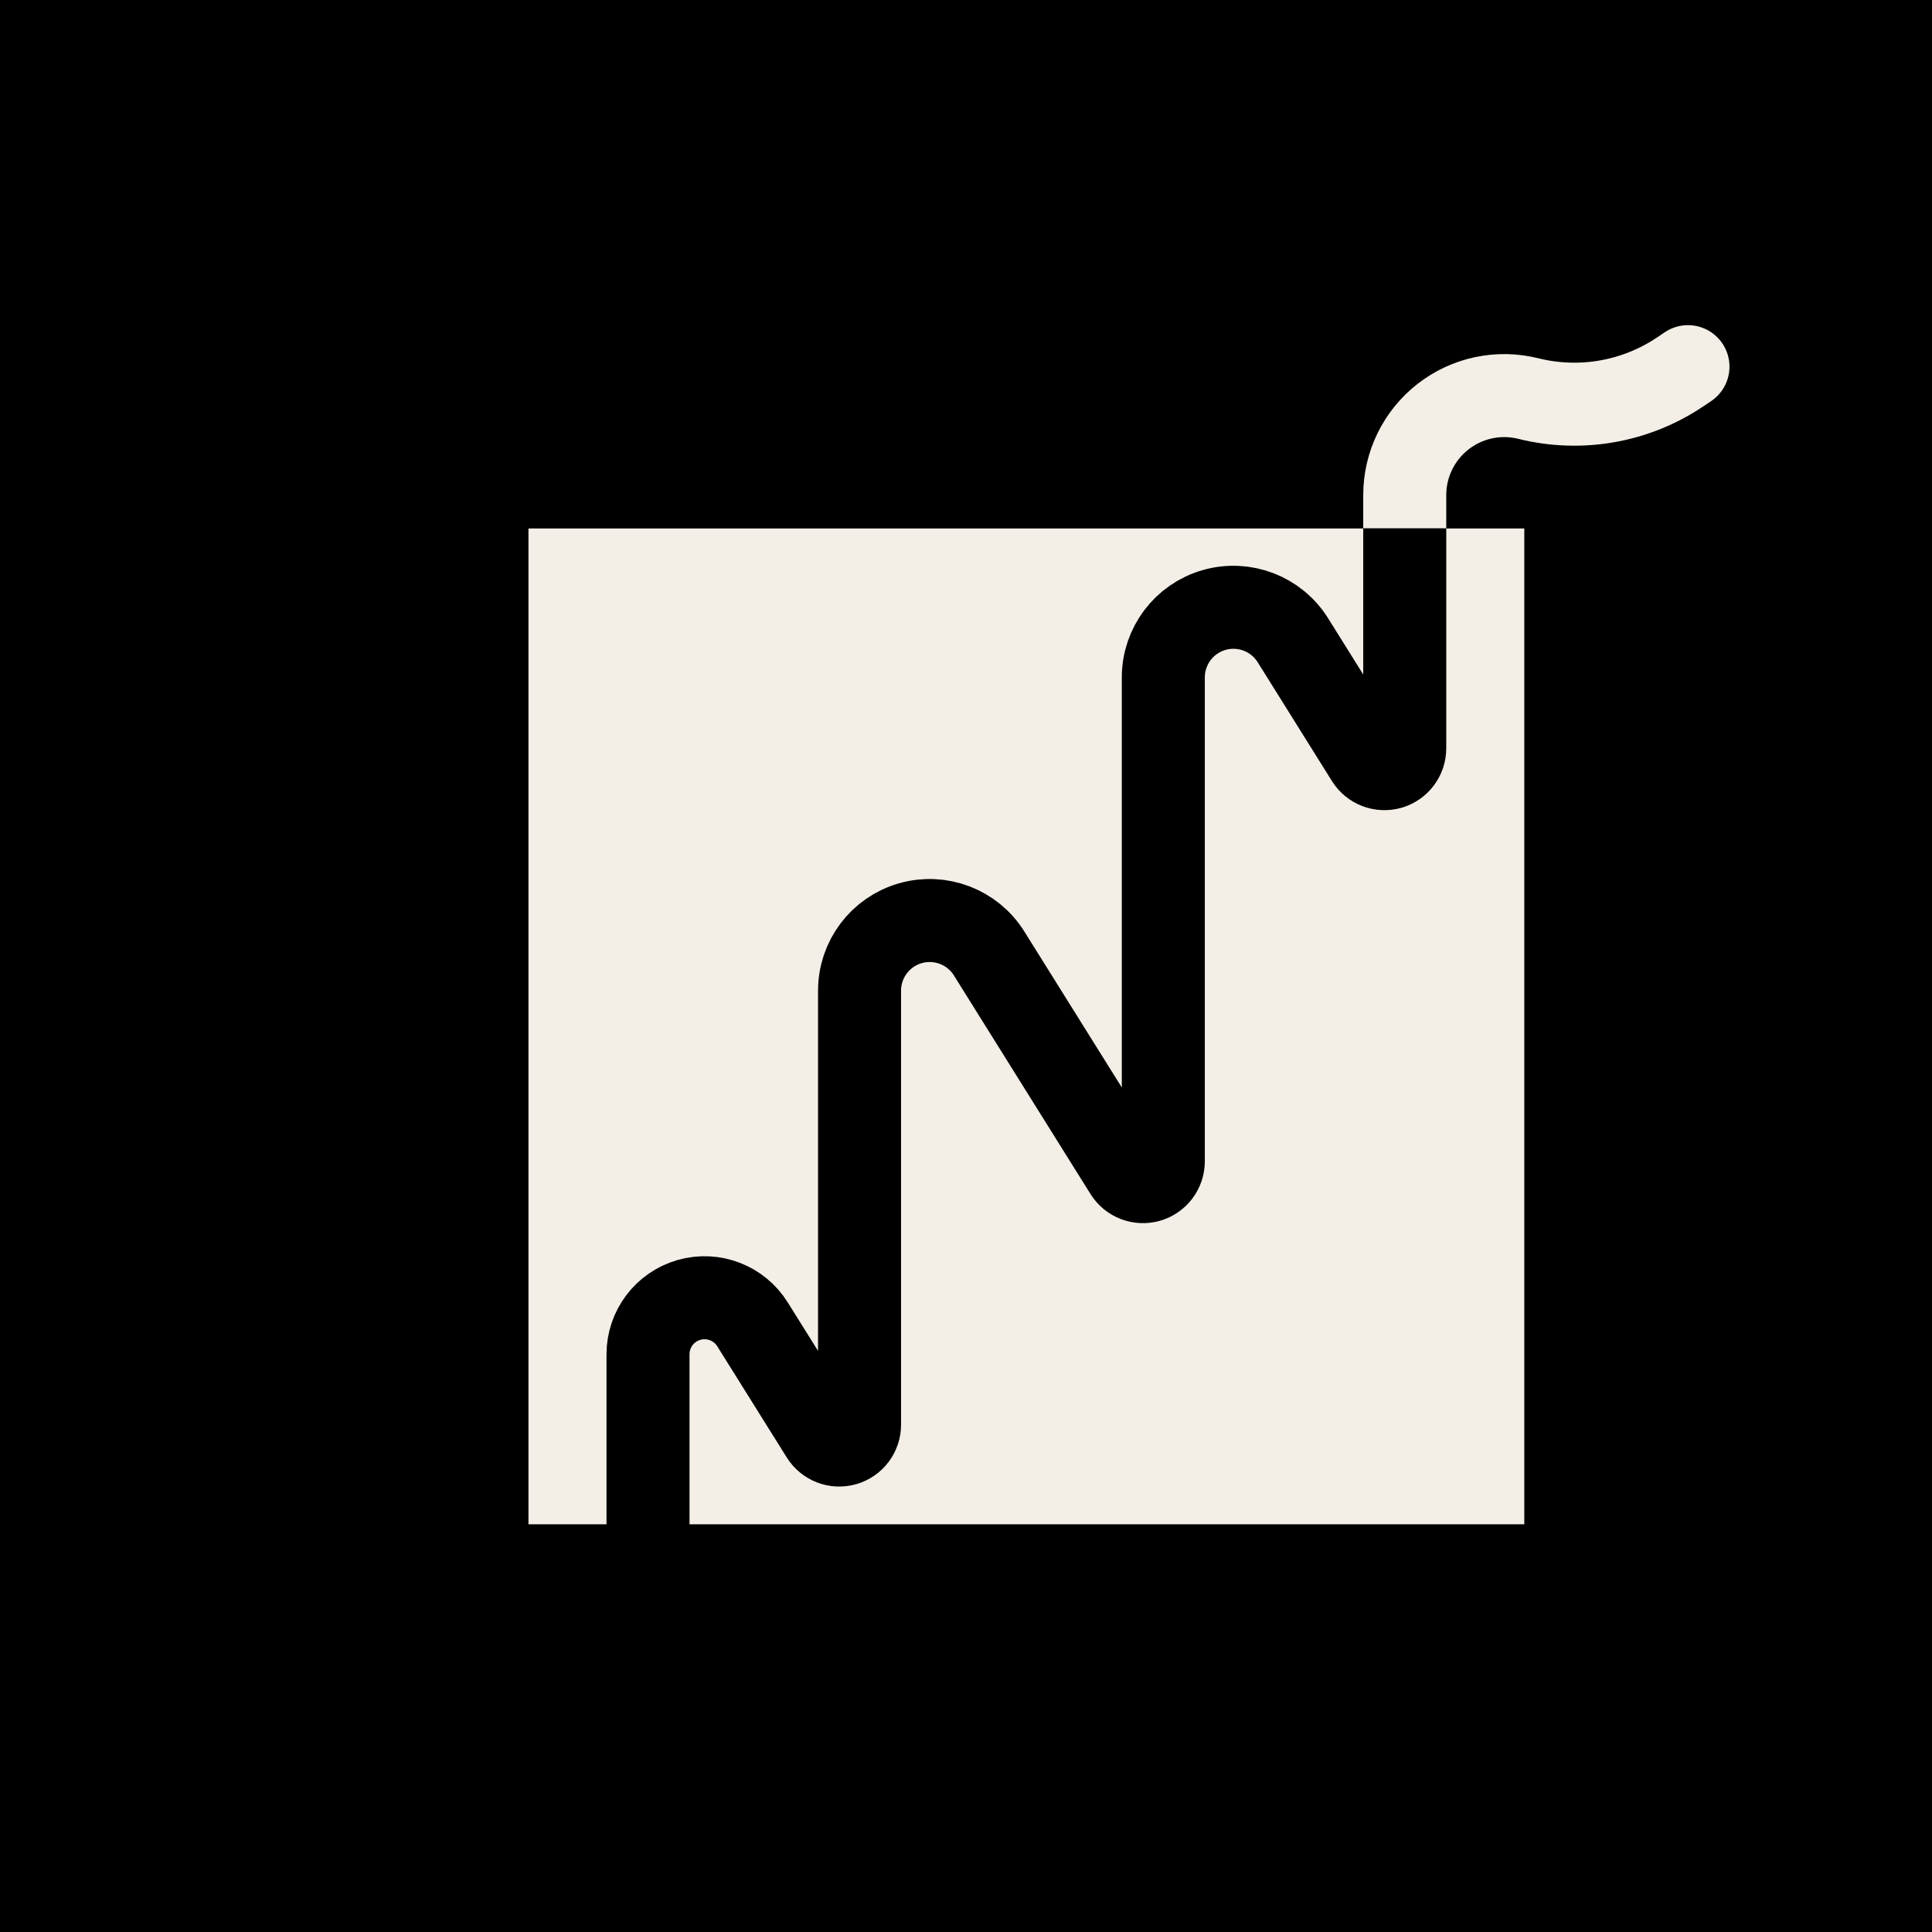
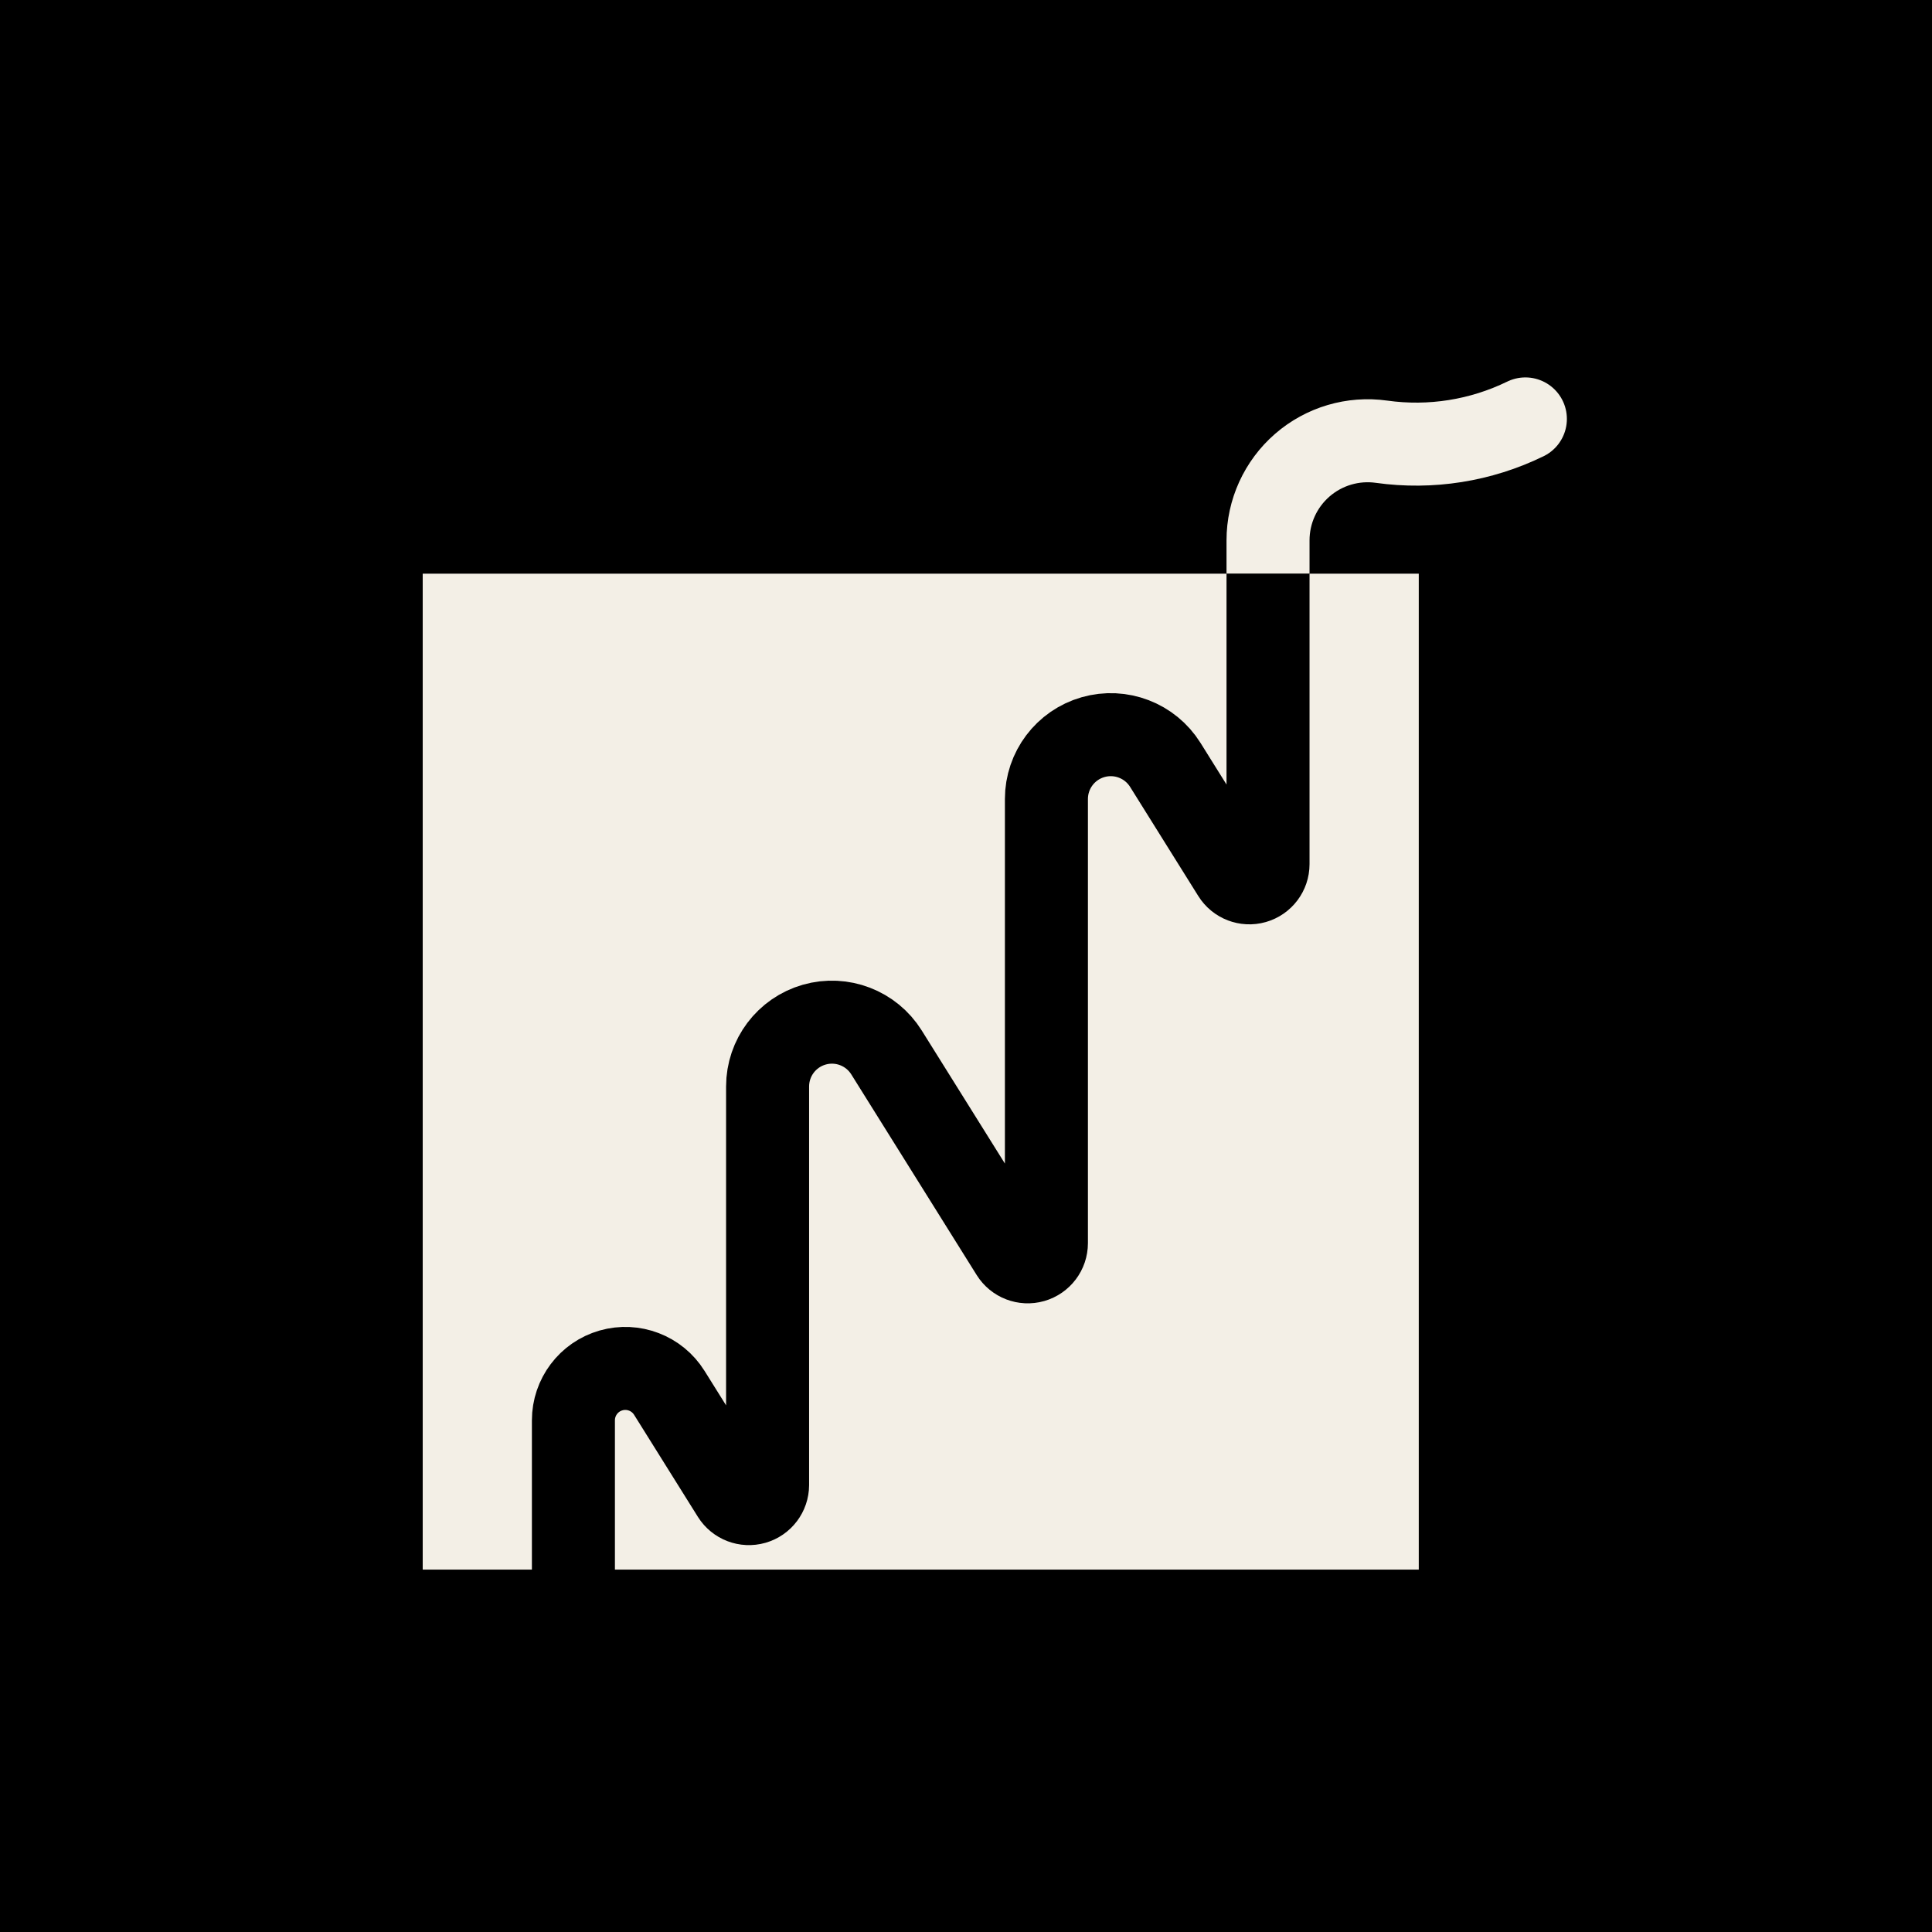
<svg xmlns="http://www.w3.org/2000/svg" viewBox="0 0 512 512" role="img" aria-label="miyage">
  <defs>
    <mask id="cut">
      <rect x="140" y="140" width="264" height="264" fill="#fff" />
-       <path d="M171.73 426L171.73 358.89A14.98 14.98 0 0 1 199.41 350.95L217.83 380.42A5.39 5.39 0 0 0 227.79 377.56L227.79 262.51A18.58 18.58 0 0 1 262.12 252.67L298.32 310.6A5.39 5.39 0 0 0 308.29 307.74L308.29 179.51A18.58 18.58 0 0 1 342.62 169.66L362.31 201.17A5.39 5.39 0 0 0 372.27 198.31L372.27 131.2A26.37 26.37 0 0 1 405.02 105.62A50.34 50.34 0 0 0 445.34 98.51L447.33 97.17" fill="none" stroke="#000" stroke-width="22" stroke-linecap="round" stroke-linejoin="round" />
+       <path d="M179.96 426L179.96 364.4A13.75 13.75 0 0 1 205.37 357.11L222.28 384.16A4.95 4.95 0 0 0 231.42 381.54L231.42 275.93A17.05 17.05 0 0 1 262.93 266.9L296.16 320.07A4.95 4.95 0 0 0 305.31 317.45L305.31 199.74A17.05 17.05 0 0 1 336.82 190.71L354.89 219.63A4.95 4.95 0 0 0 364.04 217.01L364.04 131.2A26.4 26.4 0 0 1 394.12 105.06A66 66 0 0 0 432.24 99.02L432.24 99.02" fill="none" stroke="#000" stroke-width="22" stroke-linecap="round" stroke-linejoin="round" />
    </mask>
    <clipPath id="above">
      <rect x="0" y="0" width="512" height="140" />
    </clipPath>
  </defs>
  <rect width="512" height="512" fill="#000000" />
-   <rect x="140" y="140" width="264" height="264" fill="#f3efe6" mask="url(#cut)" />
-   <path d="M171.73 426L171.73 358.89A14.98 14.98 0 0 1 199.41 350.95L217.83 380.42A5.39 5.39 0 0 0 227.79 377.56L227.79 262.51A18.58 18.58 0 0 1 262.12 252.67L298.32 310.6A5.39 5.39 0 0 0 308.29 307.74L308.29 179.51A18.58 18.58 0 0 1 342.62 169.66L362.31 201.17A5.39 5.39 0 0 0 372.27 198.31L372.27 131.2A26.37 26.37 0 0 1 405.02 105.62A50.34 50.34 0 0 0 445.34 98.51L447.33 97.17" fill="none" stroke="#f3efe6" stroke-width="22" stroke-linecap="round" stroke-linejoin="round" clip-path="url(#above)" />
+   <g transform="translate(-28 12)">
+     <rect x="140" y="140" width="264" height="264" fill="#f3efe6" mask="url(#cut)" />
+     <path d="M179.96 426L179.96 364.4A13.75 13.75 0 0 1 205.37 357.11L222.28 384.16A4.95 4.95 0 0 0 231.42 381.54L231.42 275.93A17.05 17.05 0 0 1 262.93 266.9L296.16 320.07A4.95 4.95 0 0 0 305.31 317.45L305.31 199.74A17.05 17.05 0 0 1 336.82 190.71L354.89 219.63A4.95 4.95 0 0 0 364.04 217.01L364.04 131.2A26.4 26.4 0 0 1 394.12 105.06A66 66 0 0 0 432.24 99.02L432.24 99.02" fill="none" stroke="#f3efe6" stroke-width="22" stroke-linecap="round" stroke-linejoin="round" clip-path="url(#above)" />
+   </g>
</svg>
